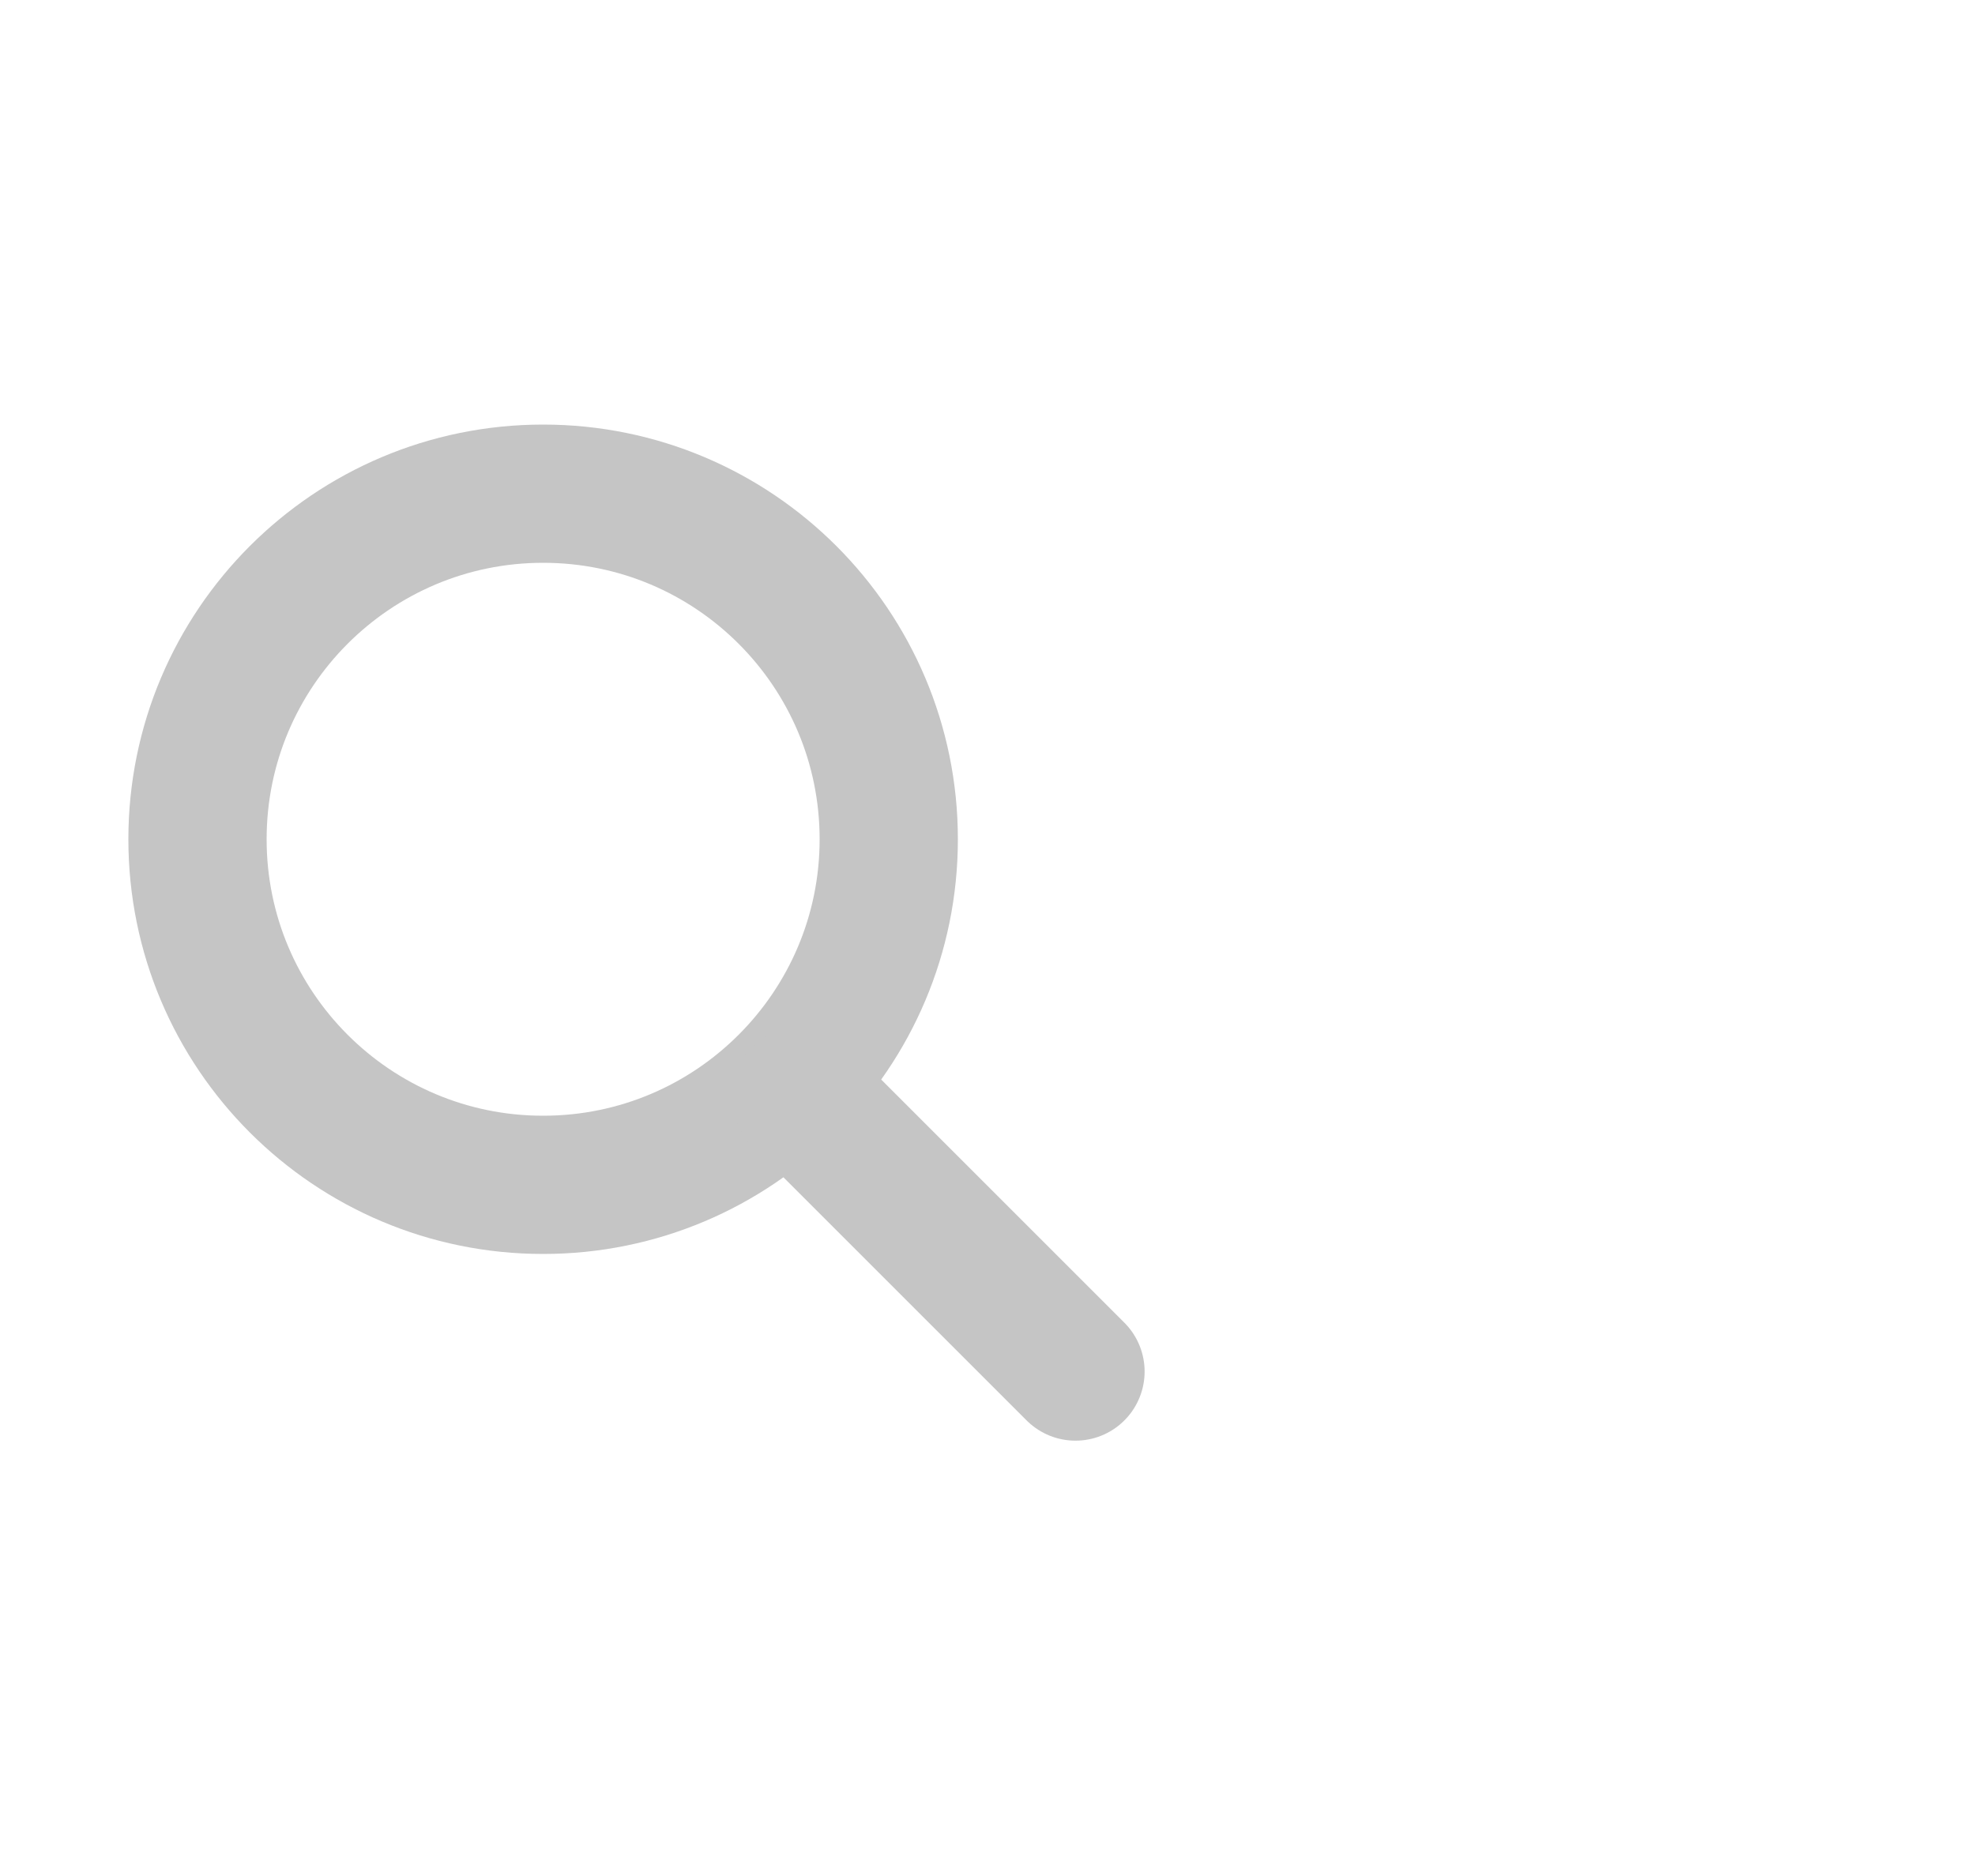
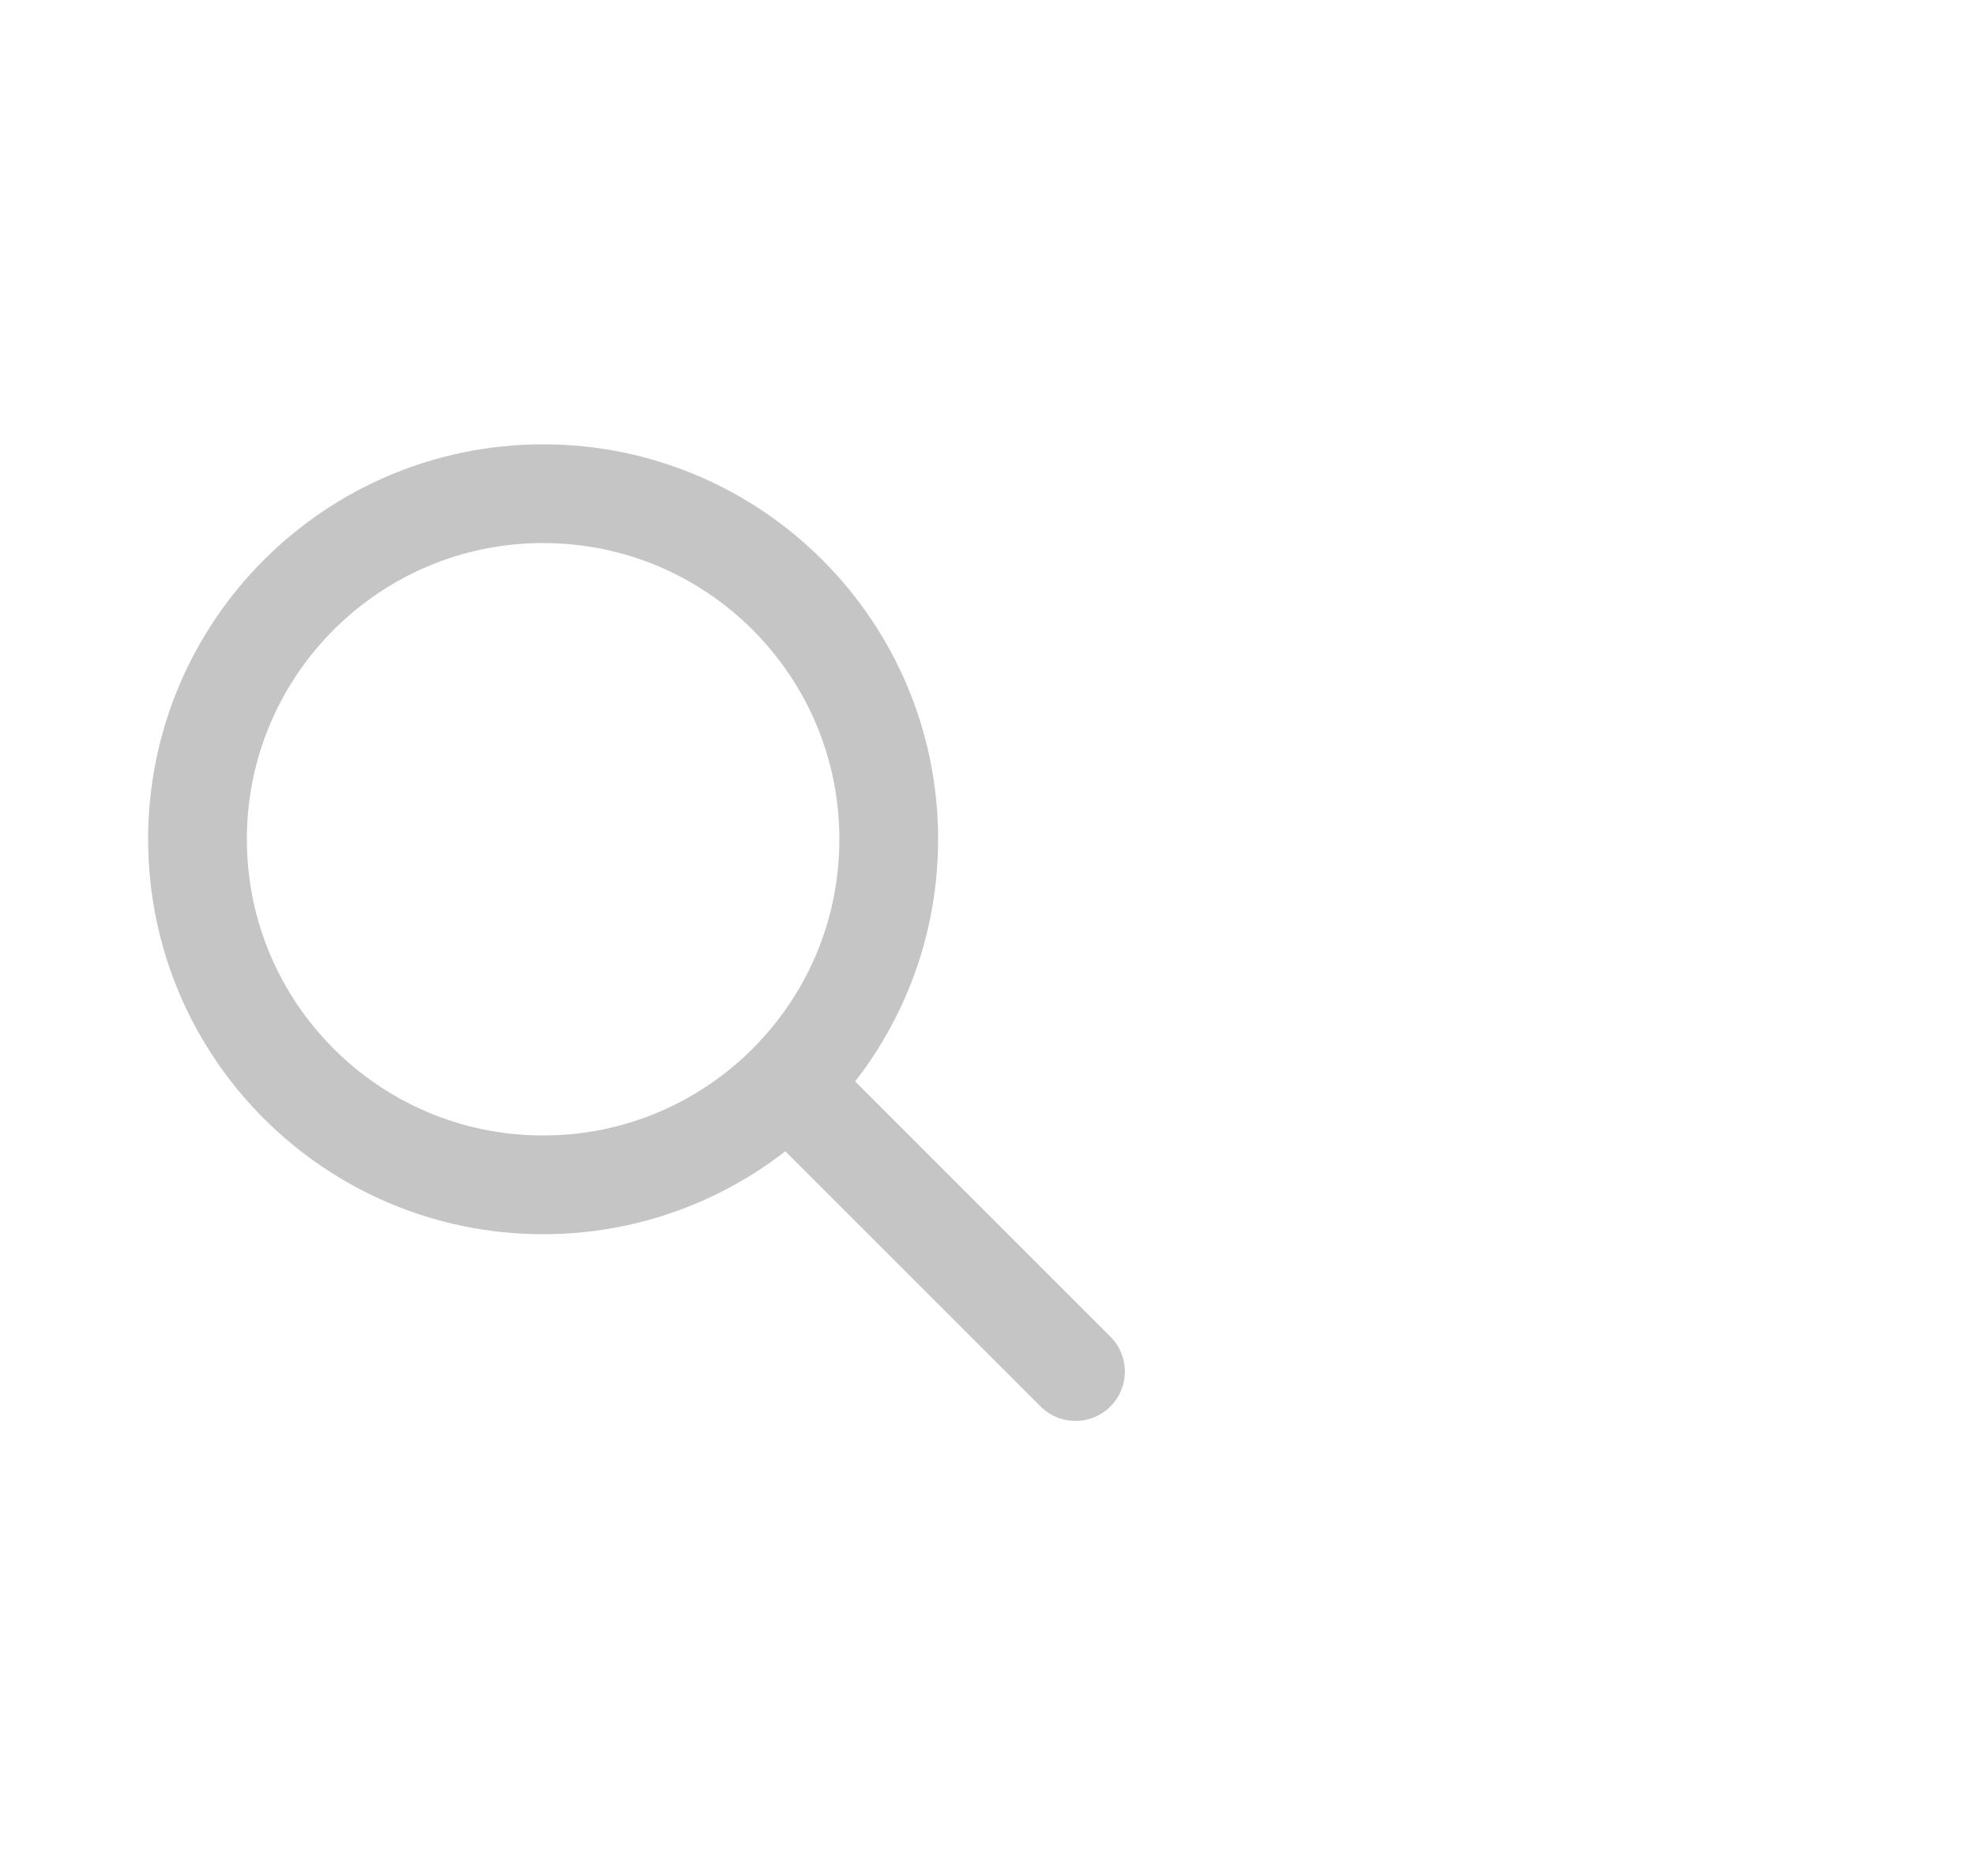
- <svg xmlns="http://www.w3.org/2000/svg" viewBox="0 0 20 19" height="19" width="20" id="svg2" version="1.1">
+ <svg xmlns="http://www.w3.org/2000/svg" viewBox="0 0 20 19" HEIGHT="19" WIDTH="20" id="svg2" version="1.1">
  <defs id="defs6" />
-   <circle r="3.5" cy="8.5" cx="5.5" id="path4611" style="fill:#000000;fill-opacity:0;stroke:#C5C5C5;stroke-width:1.4;stroke-opacity:1;stroke-miterlimit:4;stroke-dasharray:none" />
-   <path id="path4630" d="m 8.109,11.109 2.782,2.782" style="fill:none;stroke:#C5C5C5;stroke-width:1.4;stroke-linecap:round;stroke-linejoin:miter;stroke-miterlimit:4;stroke-dasharray:none;stroke-opacity:1" />
+   <circle r="3.5" cy="8.5" cx="5.5" id="path4611" style="fill:#000000;fill-opacity:0;stroke:#C5C5C5;stroke-WIDTH:1.4;stroke-opacity:1;stroke-miterlimit:4;stroke-dasharray:none" />
+   <path id="path4630" d="m 8.109,11.109 2.782,2.782" style="fill:none;stroke:#C5C5C5;stroke-WIDTH:1.4;stroke-linecap:round;stroke-linejoin:miter;stroke-miterlimit:4;stroke-dasharray:none;stroke-opacity:1" />
</svg>
